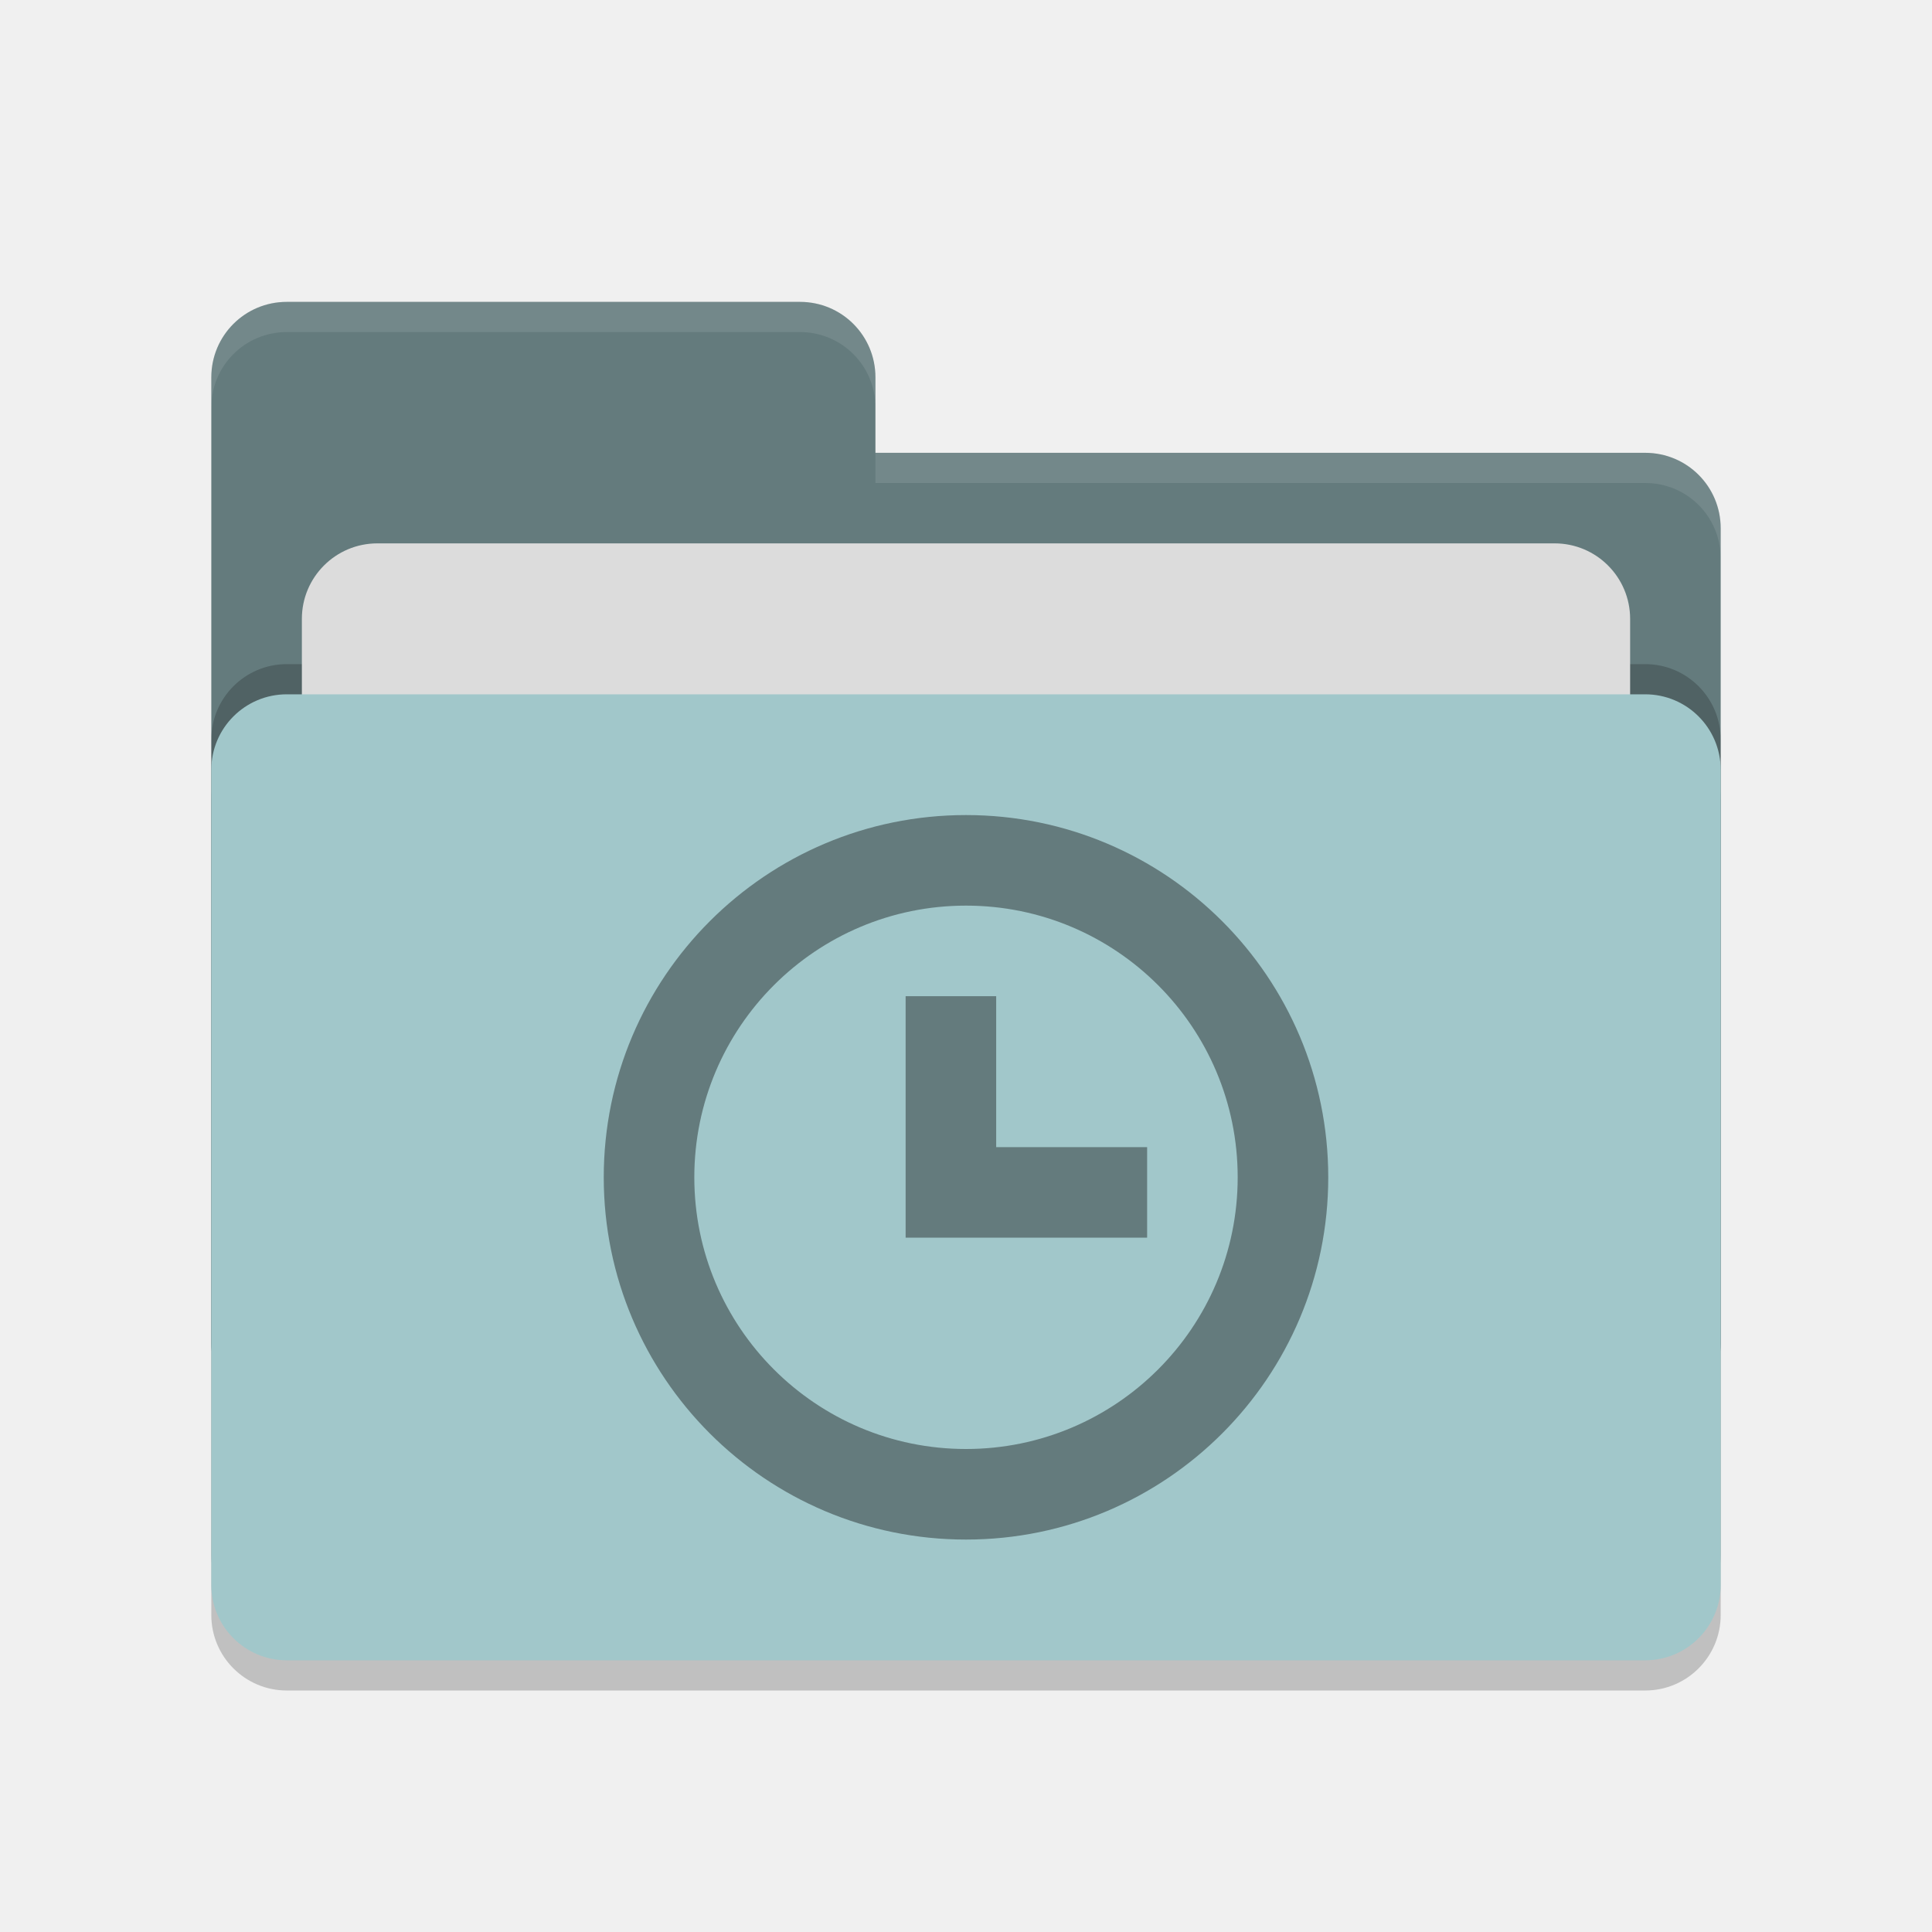
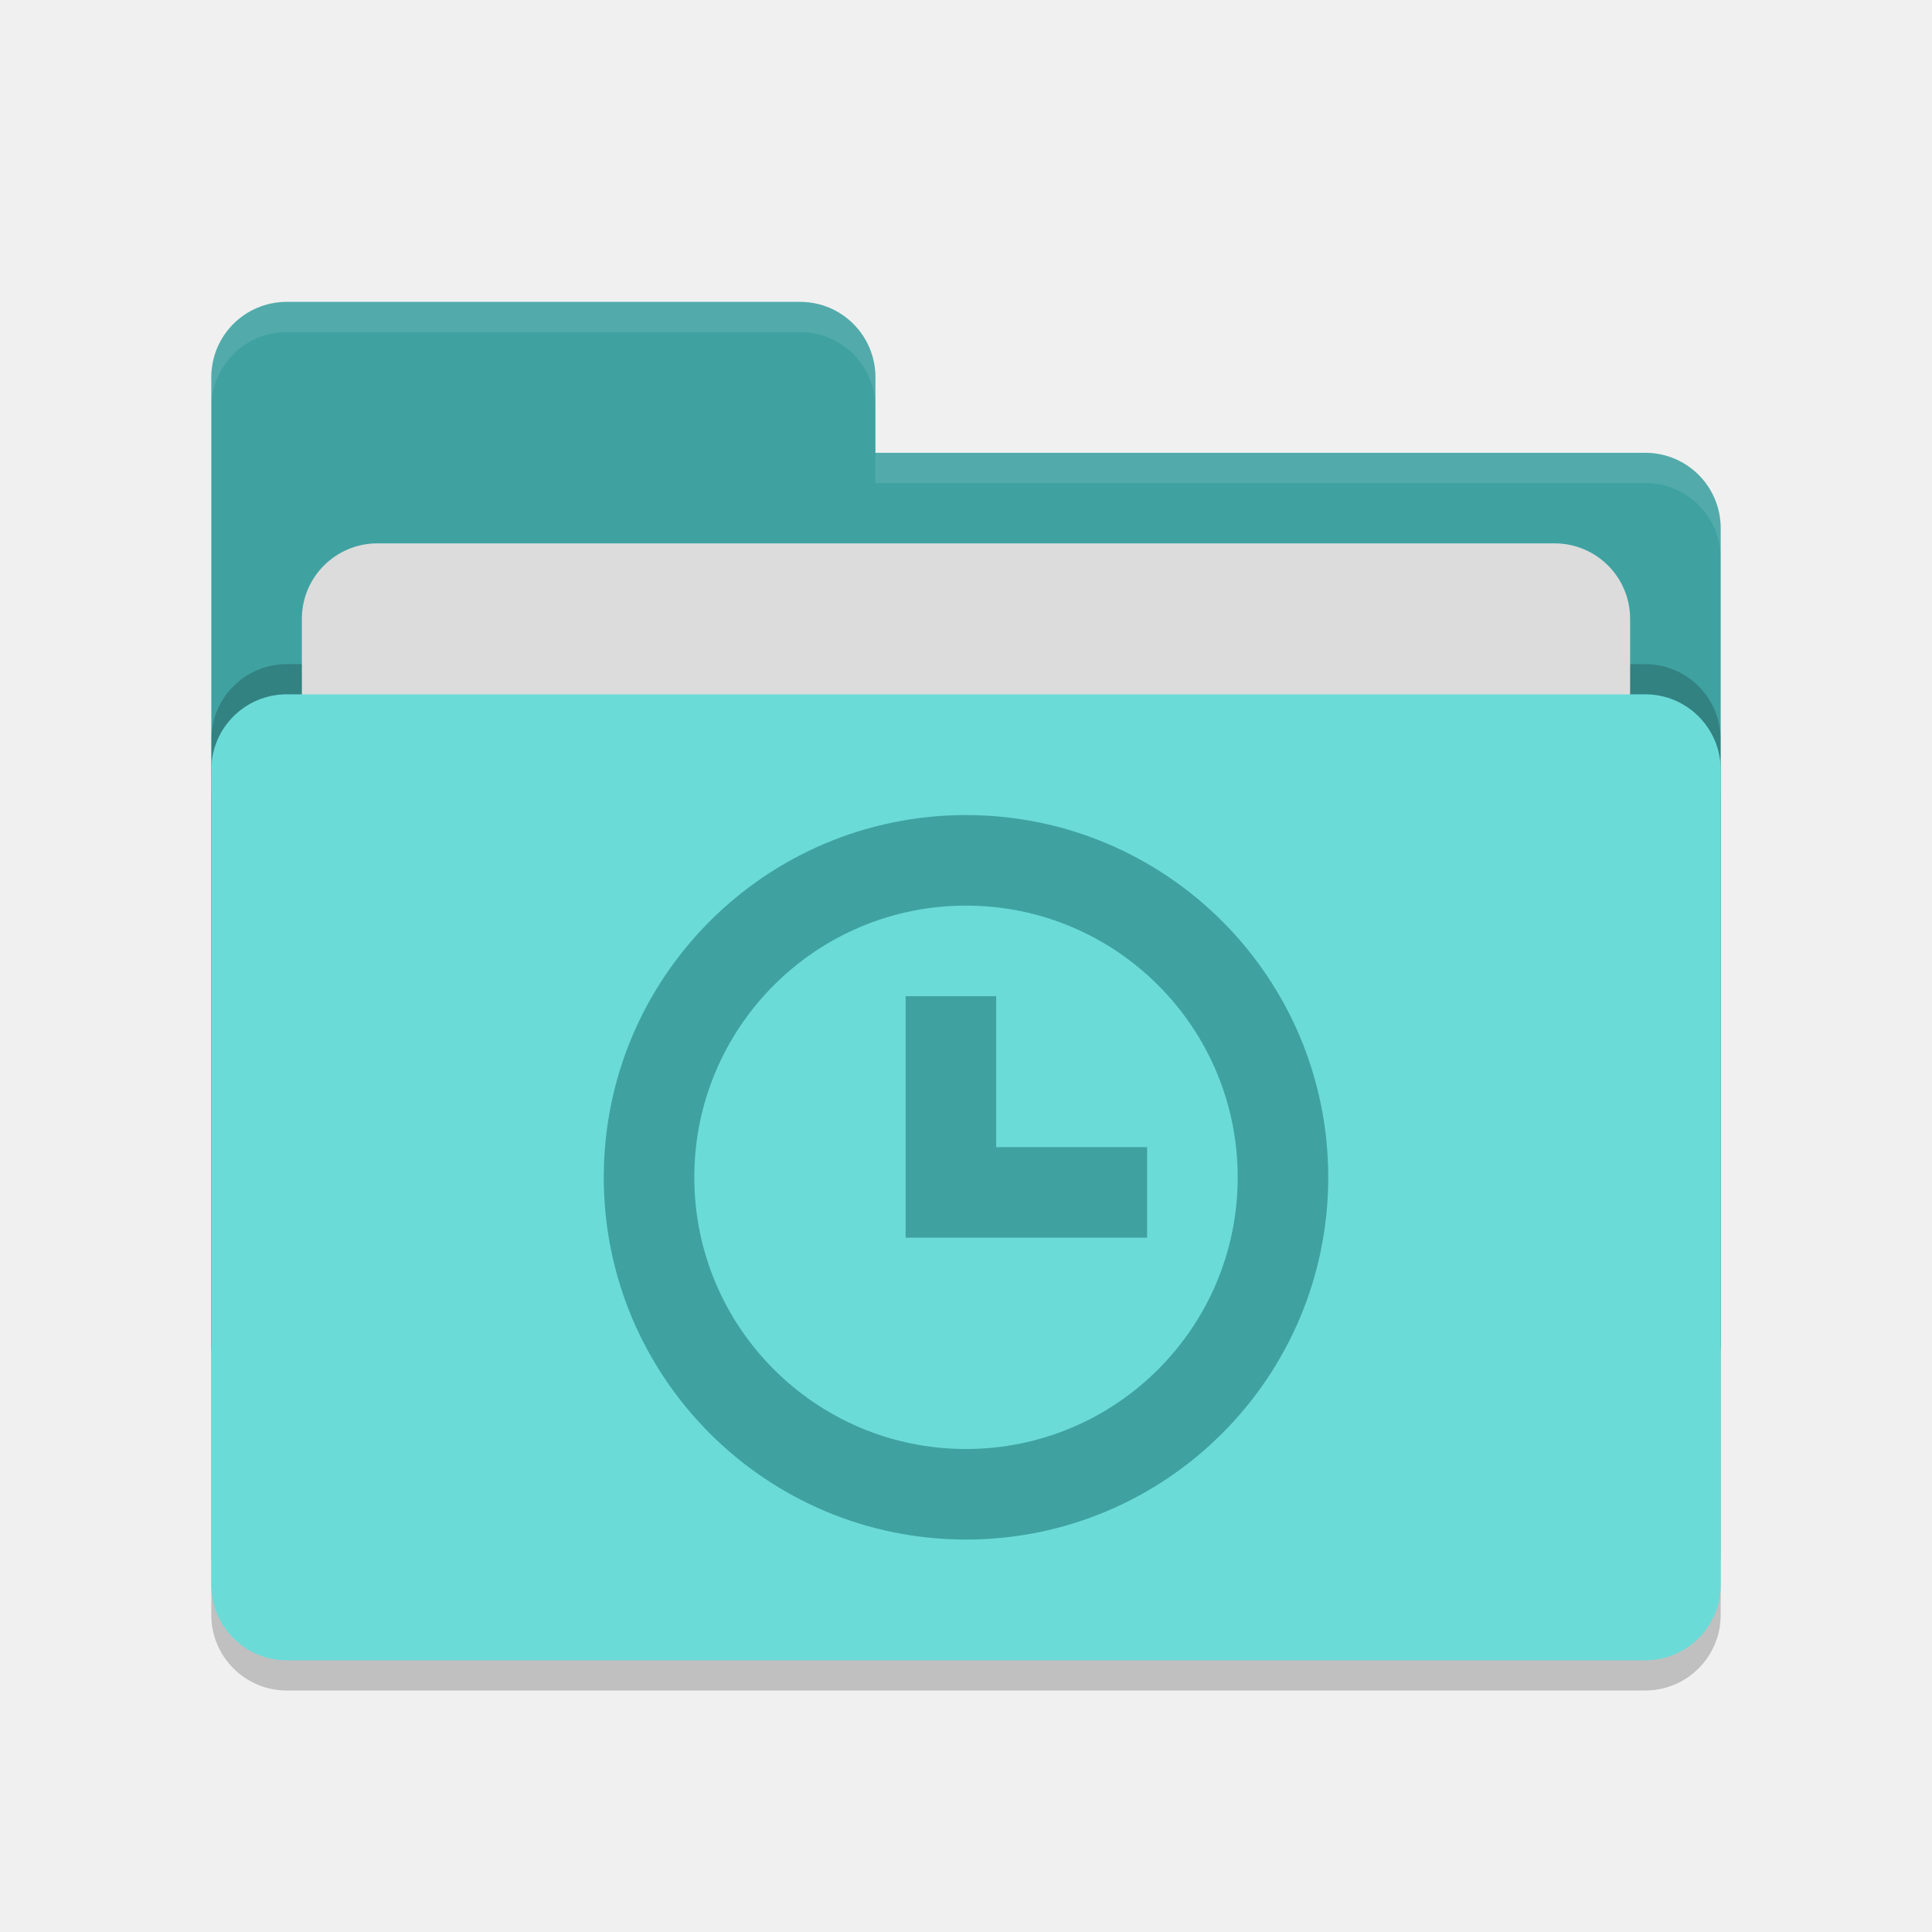
<svg xmlns="http://www.w3.org/2000/svg" width="64" height="64" version="1.1">
  <rect style="opacity:0.2" width="50" height="32" x="7" y="24" rx="2.5" ry="2.5" />
-   <path style="fill:#647b7d" d="M 7,44.5 C 7,45.885 8.115,47 9.5,47 H 54.5 C 55.885,47 57,45.885 57,44.5 V 17.5 C 57,16.115 55.885,15 54.5,15 H 29 V 12.5 C 29,11.115 27.885,10 26.5,10 H 9.5 C 8.115,10 7,11.115 7,12.5" />
+   <path style="fill:#3fa2a1" d="M 7,44.5 C 7,45.885 8.115,47 9.5,47 H 54.5 C 55.885,47 57,45.885 57,44.5 V 17.5 C 57,16.115 55.885,15 54.5,15 H 29 V 12.5 C 29,11.115 27.885,10 26.5,10 H 9.5 C 8.115,10 7,11.115 7,12.5" />
  <rect style="opacity:0.2" width="50" height="32" x="7" y="22" rx="2.5" ry="2.5" />
  <rect style="fill:#dcdcdc" width="44" height="20" x="10" y="18" rx="2.5" ry="2.5" />
-   <rect style="fill:#a1c7ca" width="50" height="32" x="7" y="23" rx="2.5" ry="2.5" />
+   <rect style="fill:#6bdbd8" width="50" height="32" x="7" y="23" rx="2.5" ry="2.5" />
  <path style="opacity:0.1;fill:#ffffff" d="M 9.5,10 C 8.115,10 7,11.115 7,12.5 V 13.5 C 7,12.115 8.115,11 9.5,11 H 26.5 C 27.885,11 29,12.115 29,13.5 V 12.5 C 29,11.115 27.885,10 26.5,10 Z M 29,15 V 16 H 54.5 C 55.89,16 57,17.115 57,18.5 V 17.5 C 57,16.115 55.89,15 54.5,15 Z" />
-   <path style="fill:#647b7d" d="M 32 27 A 12 12 0 0 0 20 39 A 12 12 0 0 0 32 51 A 12 12 0 0 0 44 39 A 12 12 0 0 0 32 27 z M 32 30 A 9 9 0 0 1 41 39 A 9 9 0 0 1 32 48 A 9 9 0 0 1 23 39 A 9 9 0 0 1 32 30 z M 30 33 L 30 41 L 38 41 L 38 38 L 33 38 L 33 33 L 30 33 z" />
+   <path style="fill:#3fa2a1" d="M 32 27 A 12 12 0 0 0 20 39 A 12 12 0 0 0 32 51 A 12 12 0 0 0 44 39 A 12 12 0 0 0 32 27 z M 32 30 A 9 9 0 0 1 41 39 A 9 9 0 0 1 32 48 A 9 9 0 0 1 23 39 A 9 9 0 0 1 32 30 z M 30 33 L 30 41 L 38 41 L 38 38 L 33 38 L 33 33 L 30 33 z" />
</svg>
